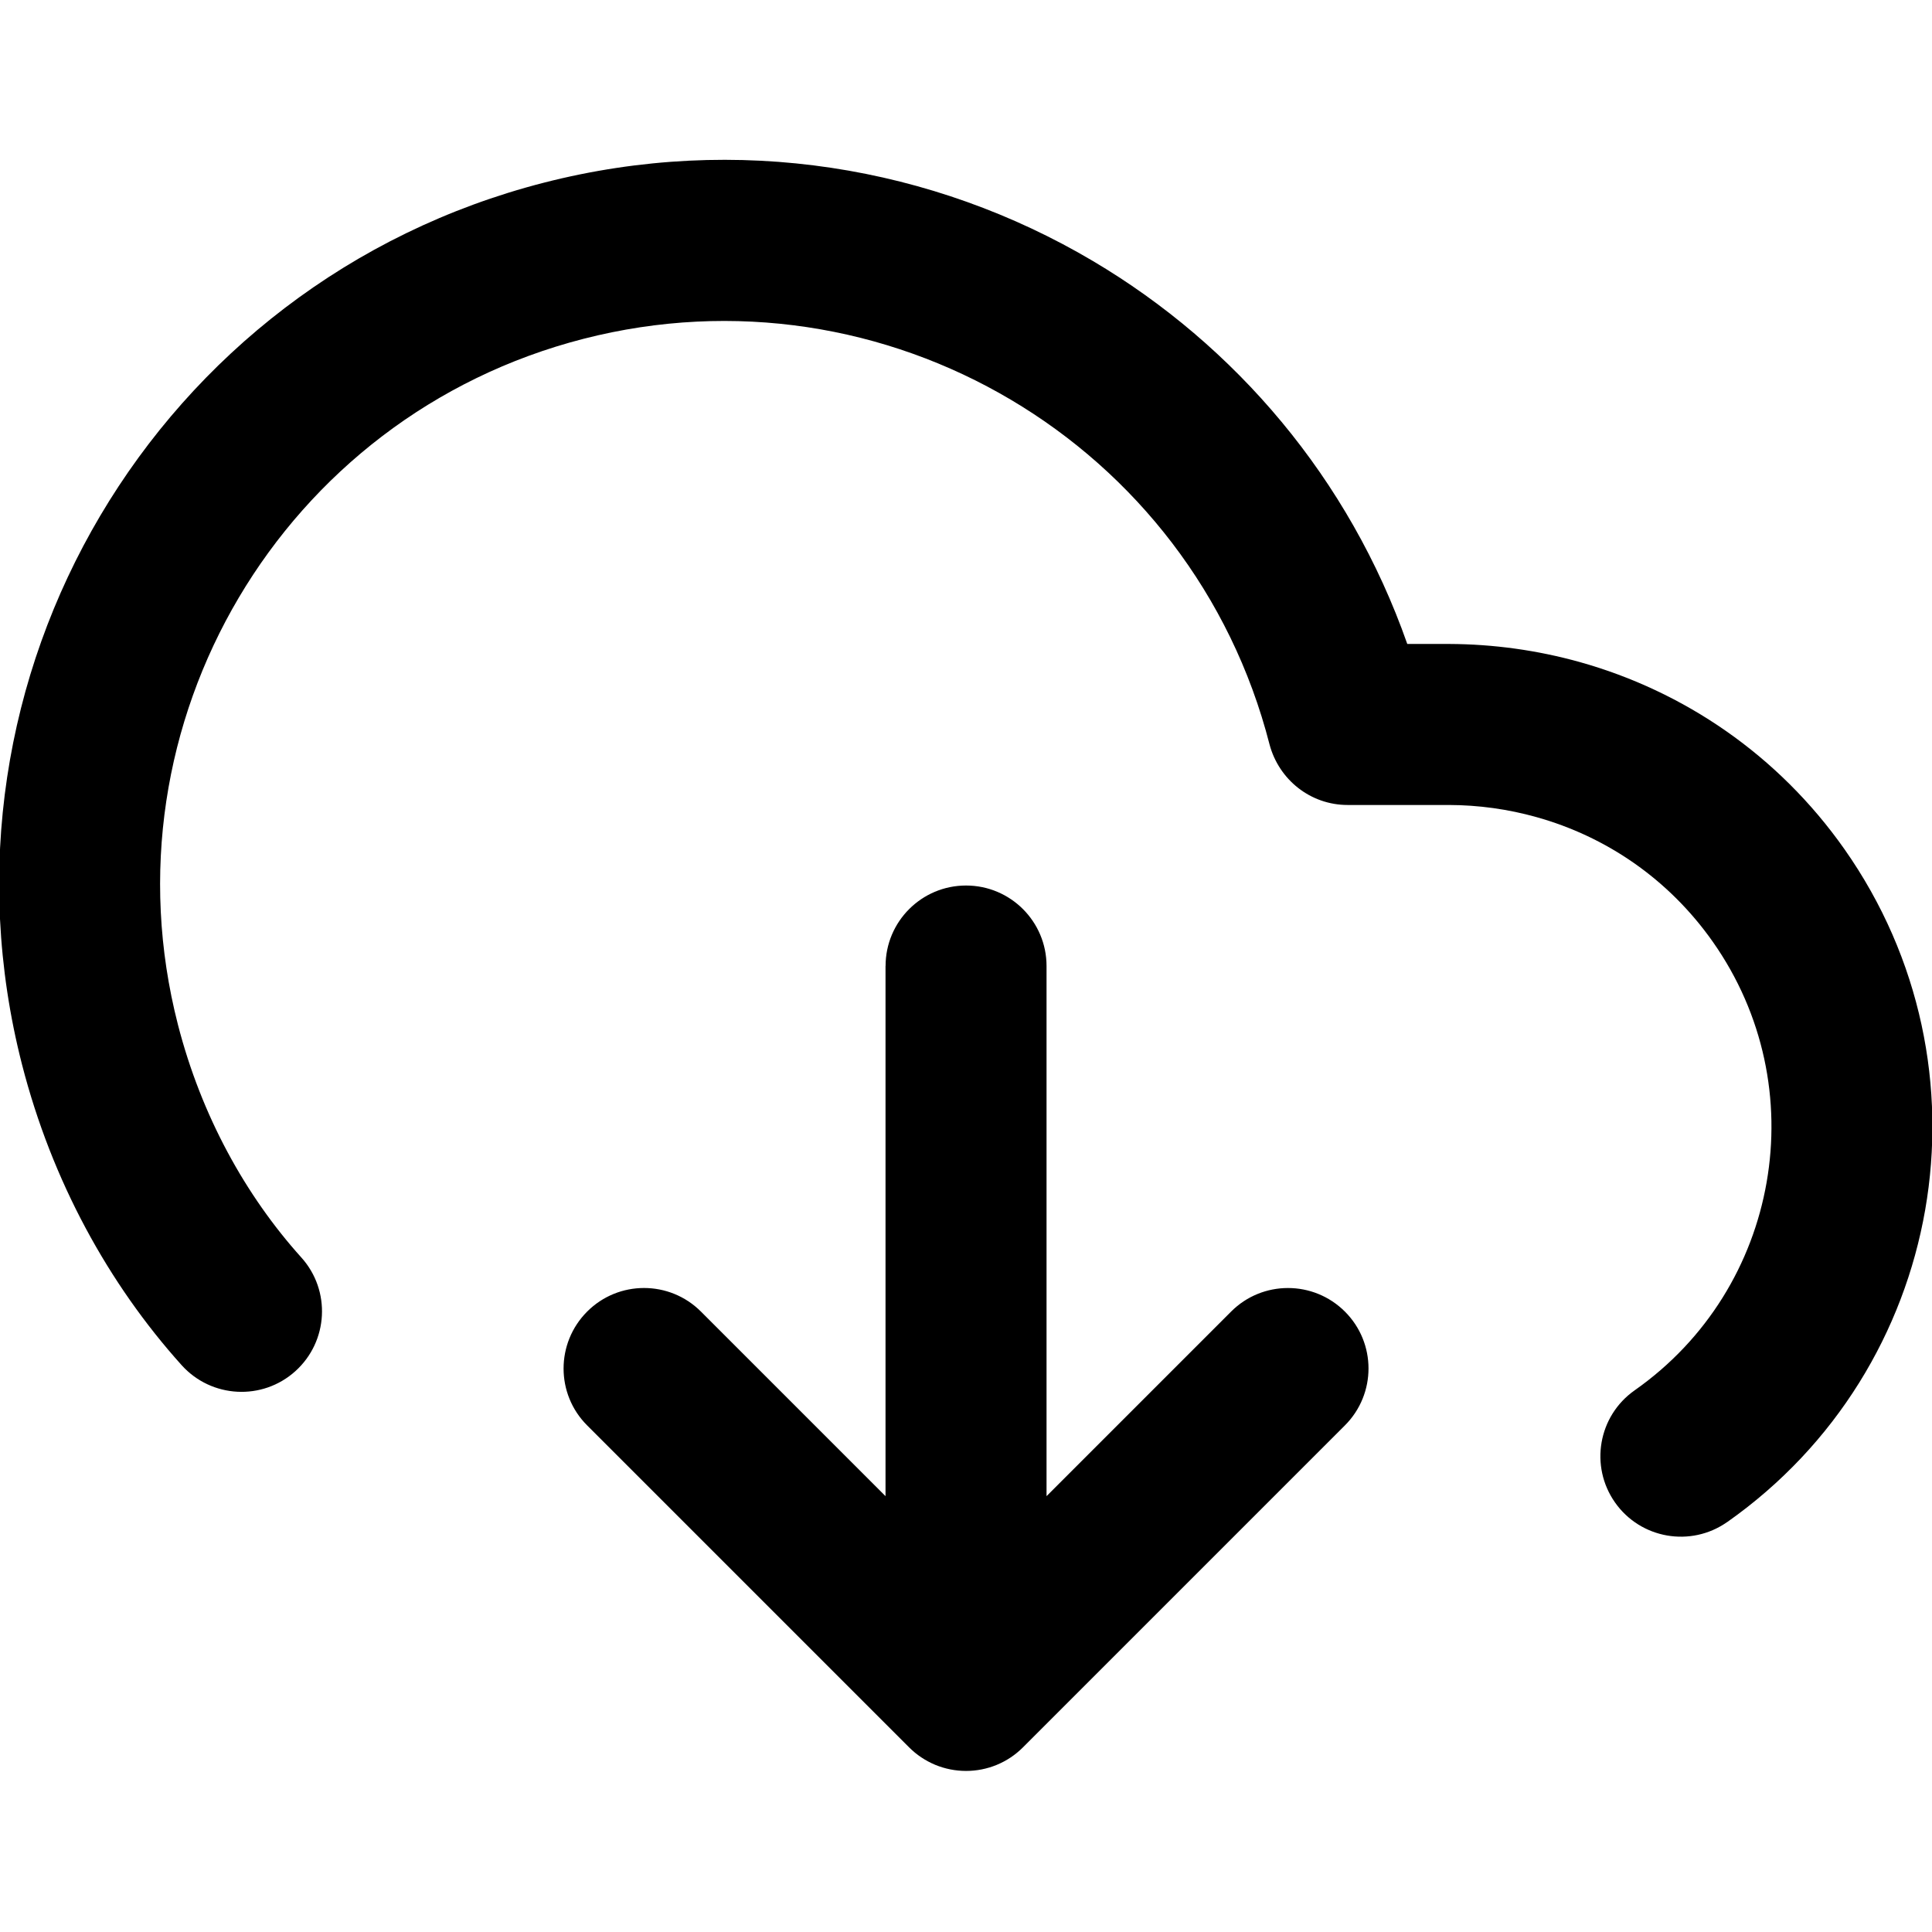
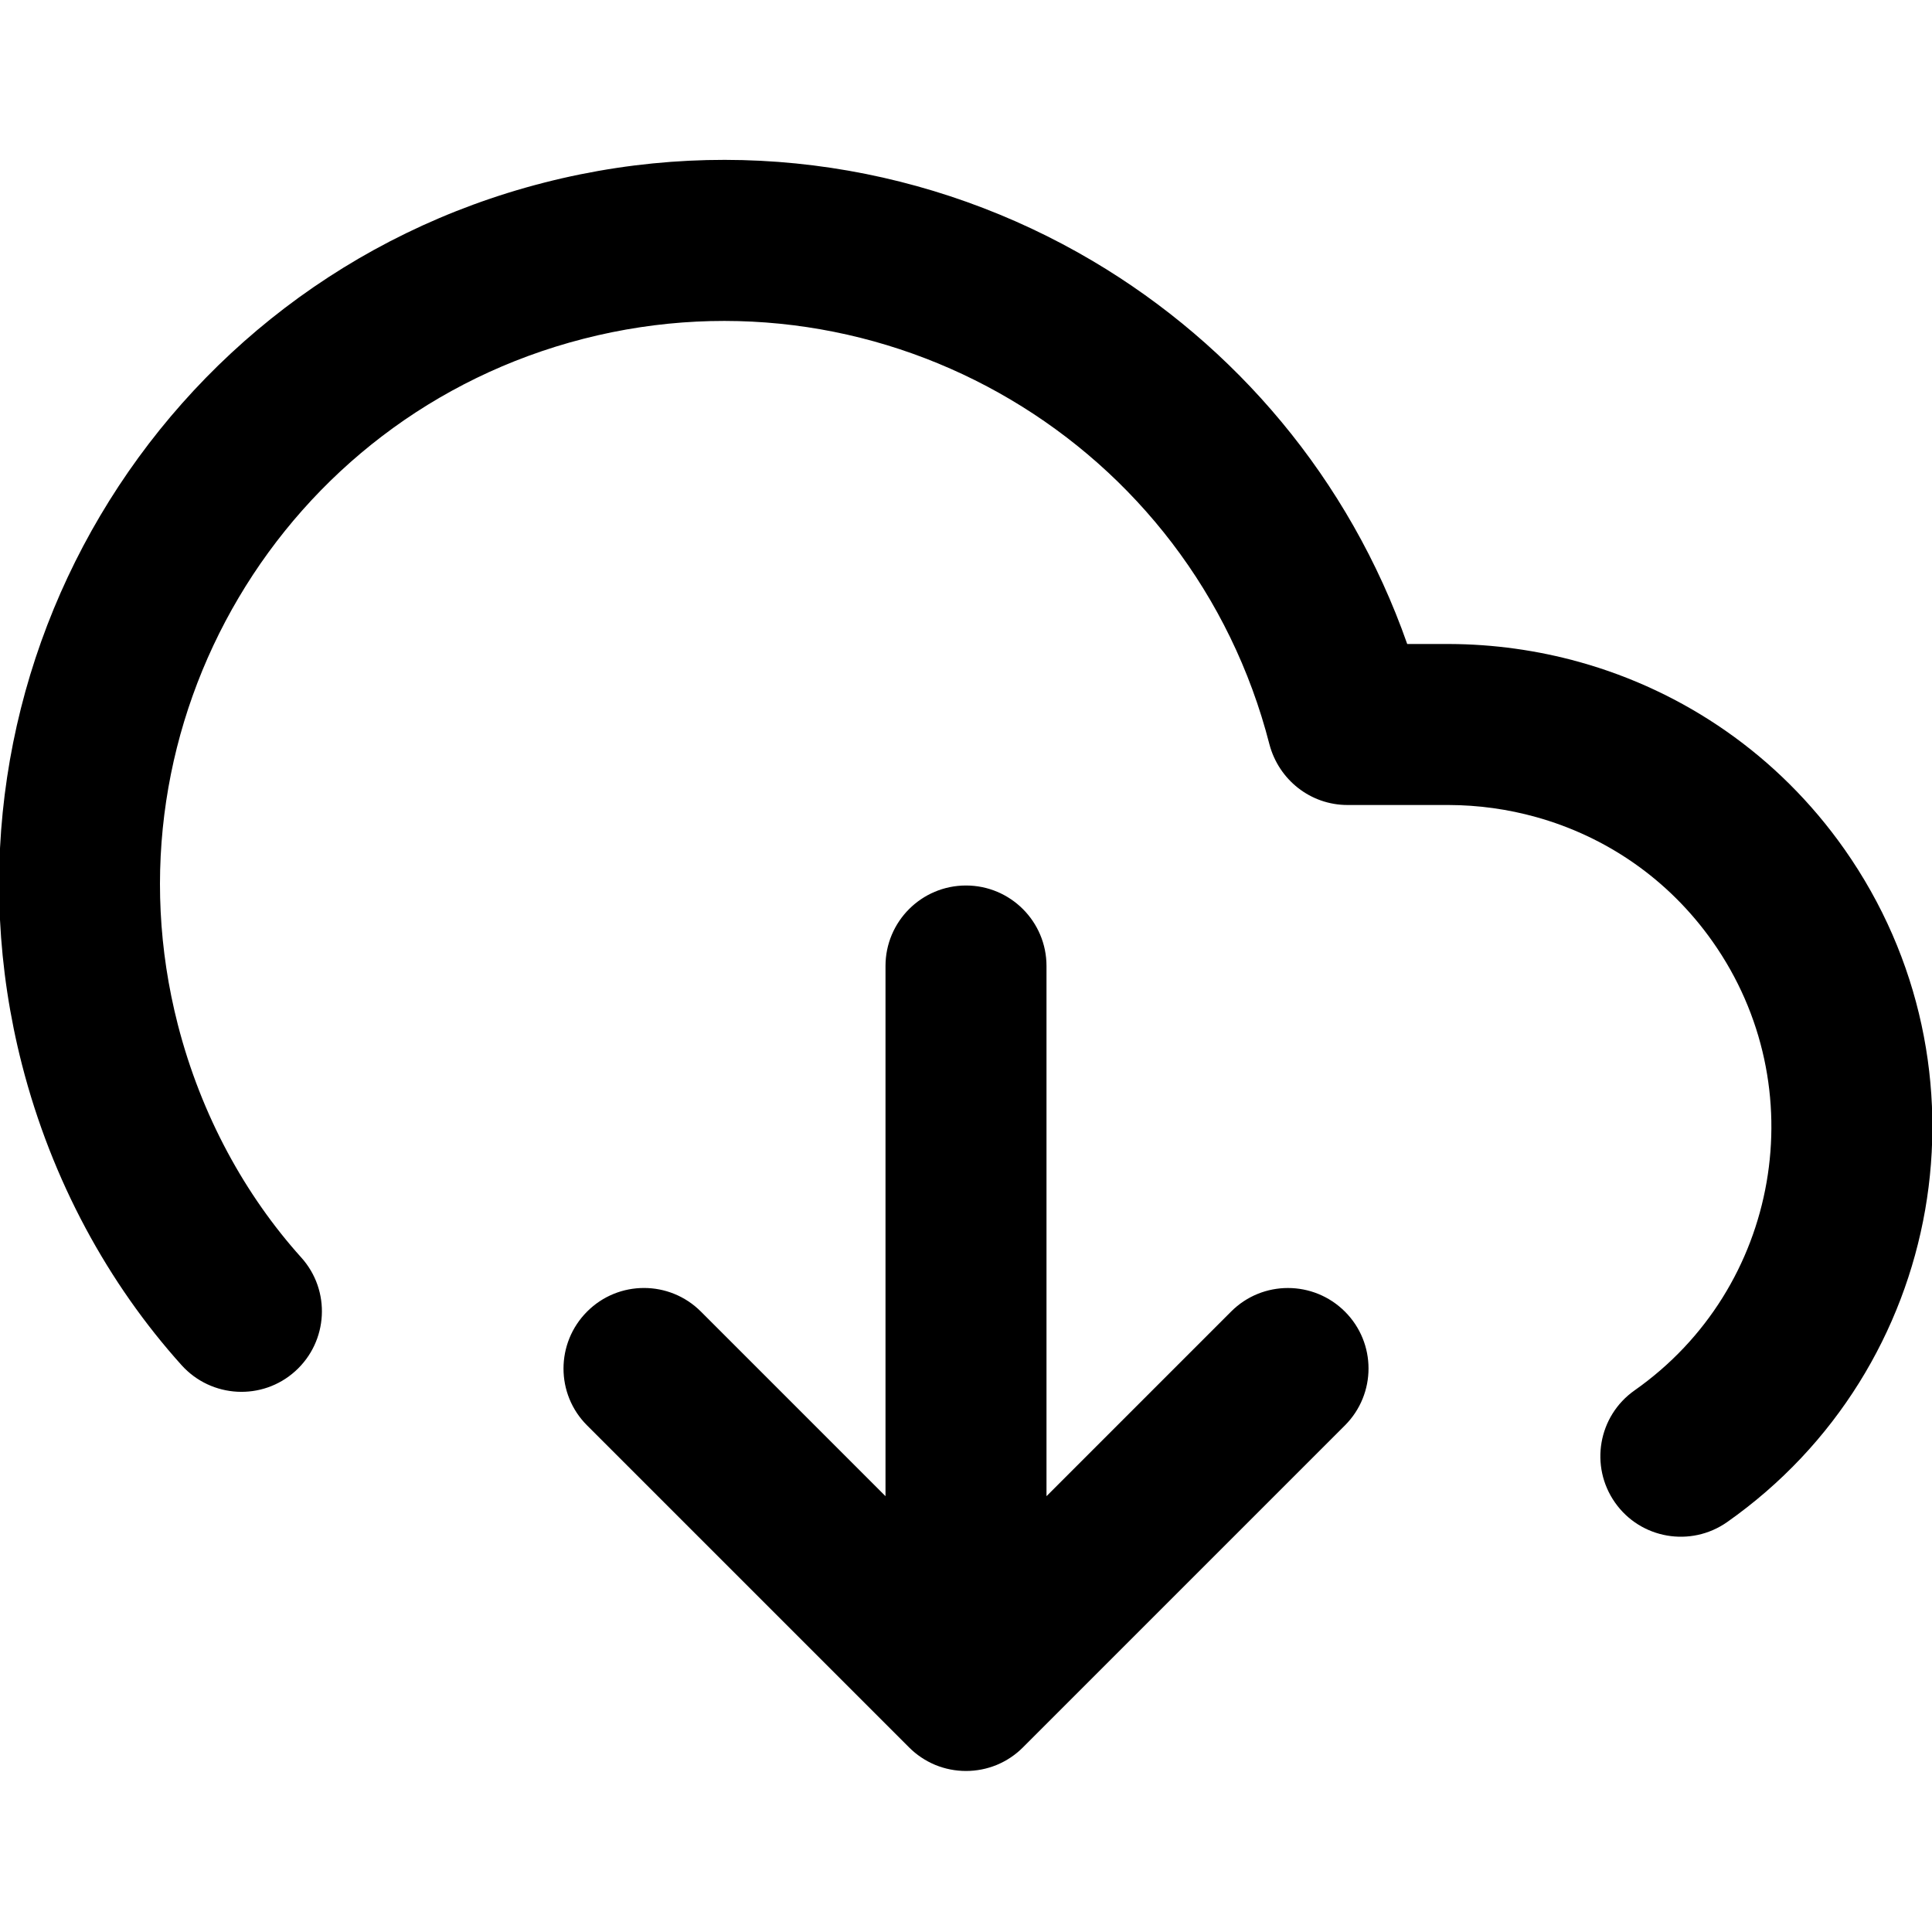
- <svg xmlns="http://www.w3.org/2000/svg" version="1.1" width="32" height="32" viewBox="0 0 32 32">
-   <path d="M14.667 16v8.781l-3.057-3.057c-0.521-0.521-1.365-0.521-1.885 0s-0.521 1.365 0 1.885l5.333 5.333c0.123 0.123 0.269 0.221 0.432 0.289 0.327 0.135 0.695 0.135 1.021 0 0.157-0.065 0.304-0.161 0.432-0.289l5.333-5.333c0.521-0.521 0.521-1.365 0-1.885s-1.365-0.521-1.885 0l-3.057 3.057v-8.781c0-0.736-0.597-1.333-1.333-1.333s-1.333 0.597-1.333 1.333zM28.607 25.211c1.807-1.271 2.928-3.156 3.28-5.171s-0.067-4.168-1.337-5.975c-1.101-1.565-2.664-2.617-4.383-3.099-0.703-0.196-1.429-0.297-2.161-0.3h-0.697c-0.963-2.744-2.849-4.947-5.209-6.344-2.641-1.563-5.883-2.119-9.092-1.296s-5.784 2.873-7.347 5.515c-1.563 2.641-2.119 5.883-1.296 9.092 0.495 1.928 1.433 3.633 2.644 4.979 0.493 0.547 1.336 0.592 1.883 0.099s0.592-1.336 0.099-1.883c-0.923-1.025-1.656-2.347-2.044-3.857-0.641-2.497-0.209-5.015 1.008-7.072s3.216-3.648 5.713-4.288c2.497-0.64 5.015-0.209 7.072 1.008s3.648 3.216 4.288 5.713c0.155 0.58 0.675 1.001 1.293 1.001h1.675c0.493 0.001 0.983 0.069 1.453 0.201 1.148 0.321 2.185 1.020 2.92 2.064 0.848 1.205 1.127 2.637 0.892 3.984s-0.981 2.6-2.187 3.447c-0.603 0.424-0.747 1.255-0.324 1.857s1.255 0.747 1.857 0.324z" />
+ <svg xmlns="http://www.w3.org/2000/svg" version="1.1" width="24" height="24" viewBox="0 0 24 24">
+   <path d="M11 12v6.586l-2.293-2.293c-0.391-0.391-1.024-0.391-1.414 0s-0.391 1.024 0 1.414l4 4c0.092 0.092 0.202 0.166 0.324 0.217 0.245 0.101 0.521 0.101 0.766 0 0.118-0.049 0.228-0.121 0.324-0.217l4-4c0.391-0.391 0.391-1.024 0-1.414s-1.024-0.391-1.414 0l-2.293 2.293v-6.586c0-0.552-0.448-1-1-1s-1 0.448-1 1zM21.455 18.908c1.355-0.953 2.196-2.367 2.46-3.878s-0.050-3.126-1.003-4.481c-0.826-1.174-1.998-1.963-3.287-2.324-0.527-0.147-1.072-0.223-1.621-0.225h-0.523c-0.722-2.058-2.137-3.71-3.907-4.758-1.981-1.172-4.412-1.589-6.819-0.972s-4.338 2.155-5.51 4.136c-1.172 1.981-1.589 4.412-0.972 6.819 0.371 1.446 1.075 2.725 1.983 3.734 0.37 0.41 1.002 0.444 1.412 0.074s0.444-1.002 0.074-1.412c-0.692-0.769-1.242-1.76-1.533-2.893-0.481-1.873-0.157-3.761 0.756-5.304s2.412-2.736 4.285-3.216c1.873-0.48 3.761-0.157 5.304 0.756s2.736 2.412 3.216 4.285c0.116 0.435 0.506 0.751 0.97 0.751h1.256c0.37 0.001 0.737 0.052 1.090 0.151 0.861 0.241 1.639 0.765 2.19 1.548 0.636 0.904 0.845 1.978 0.669 2.988s-0.736 1.95-1.64 2.585c-0.452 0.318-0.56 0.941-0.243 1.393s0.941 0.56 1.393 0.243z" />
</svg>
